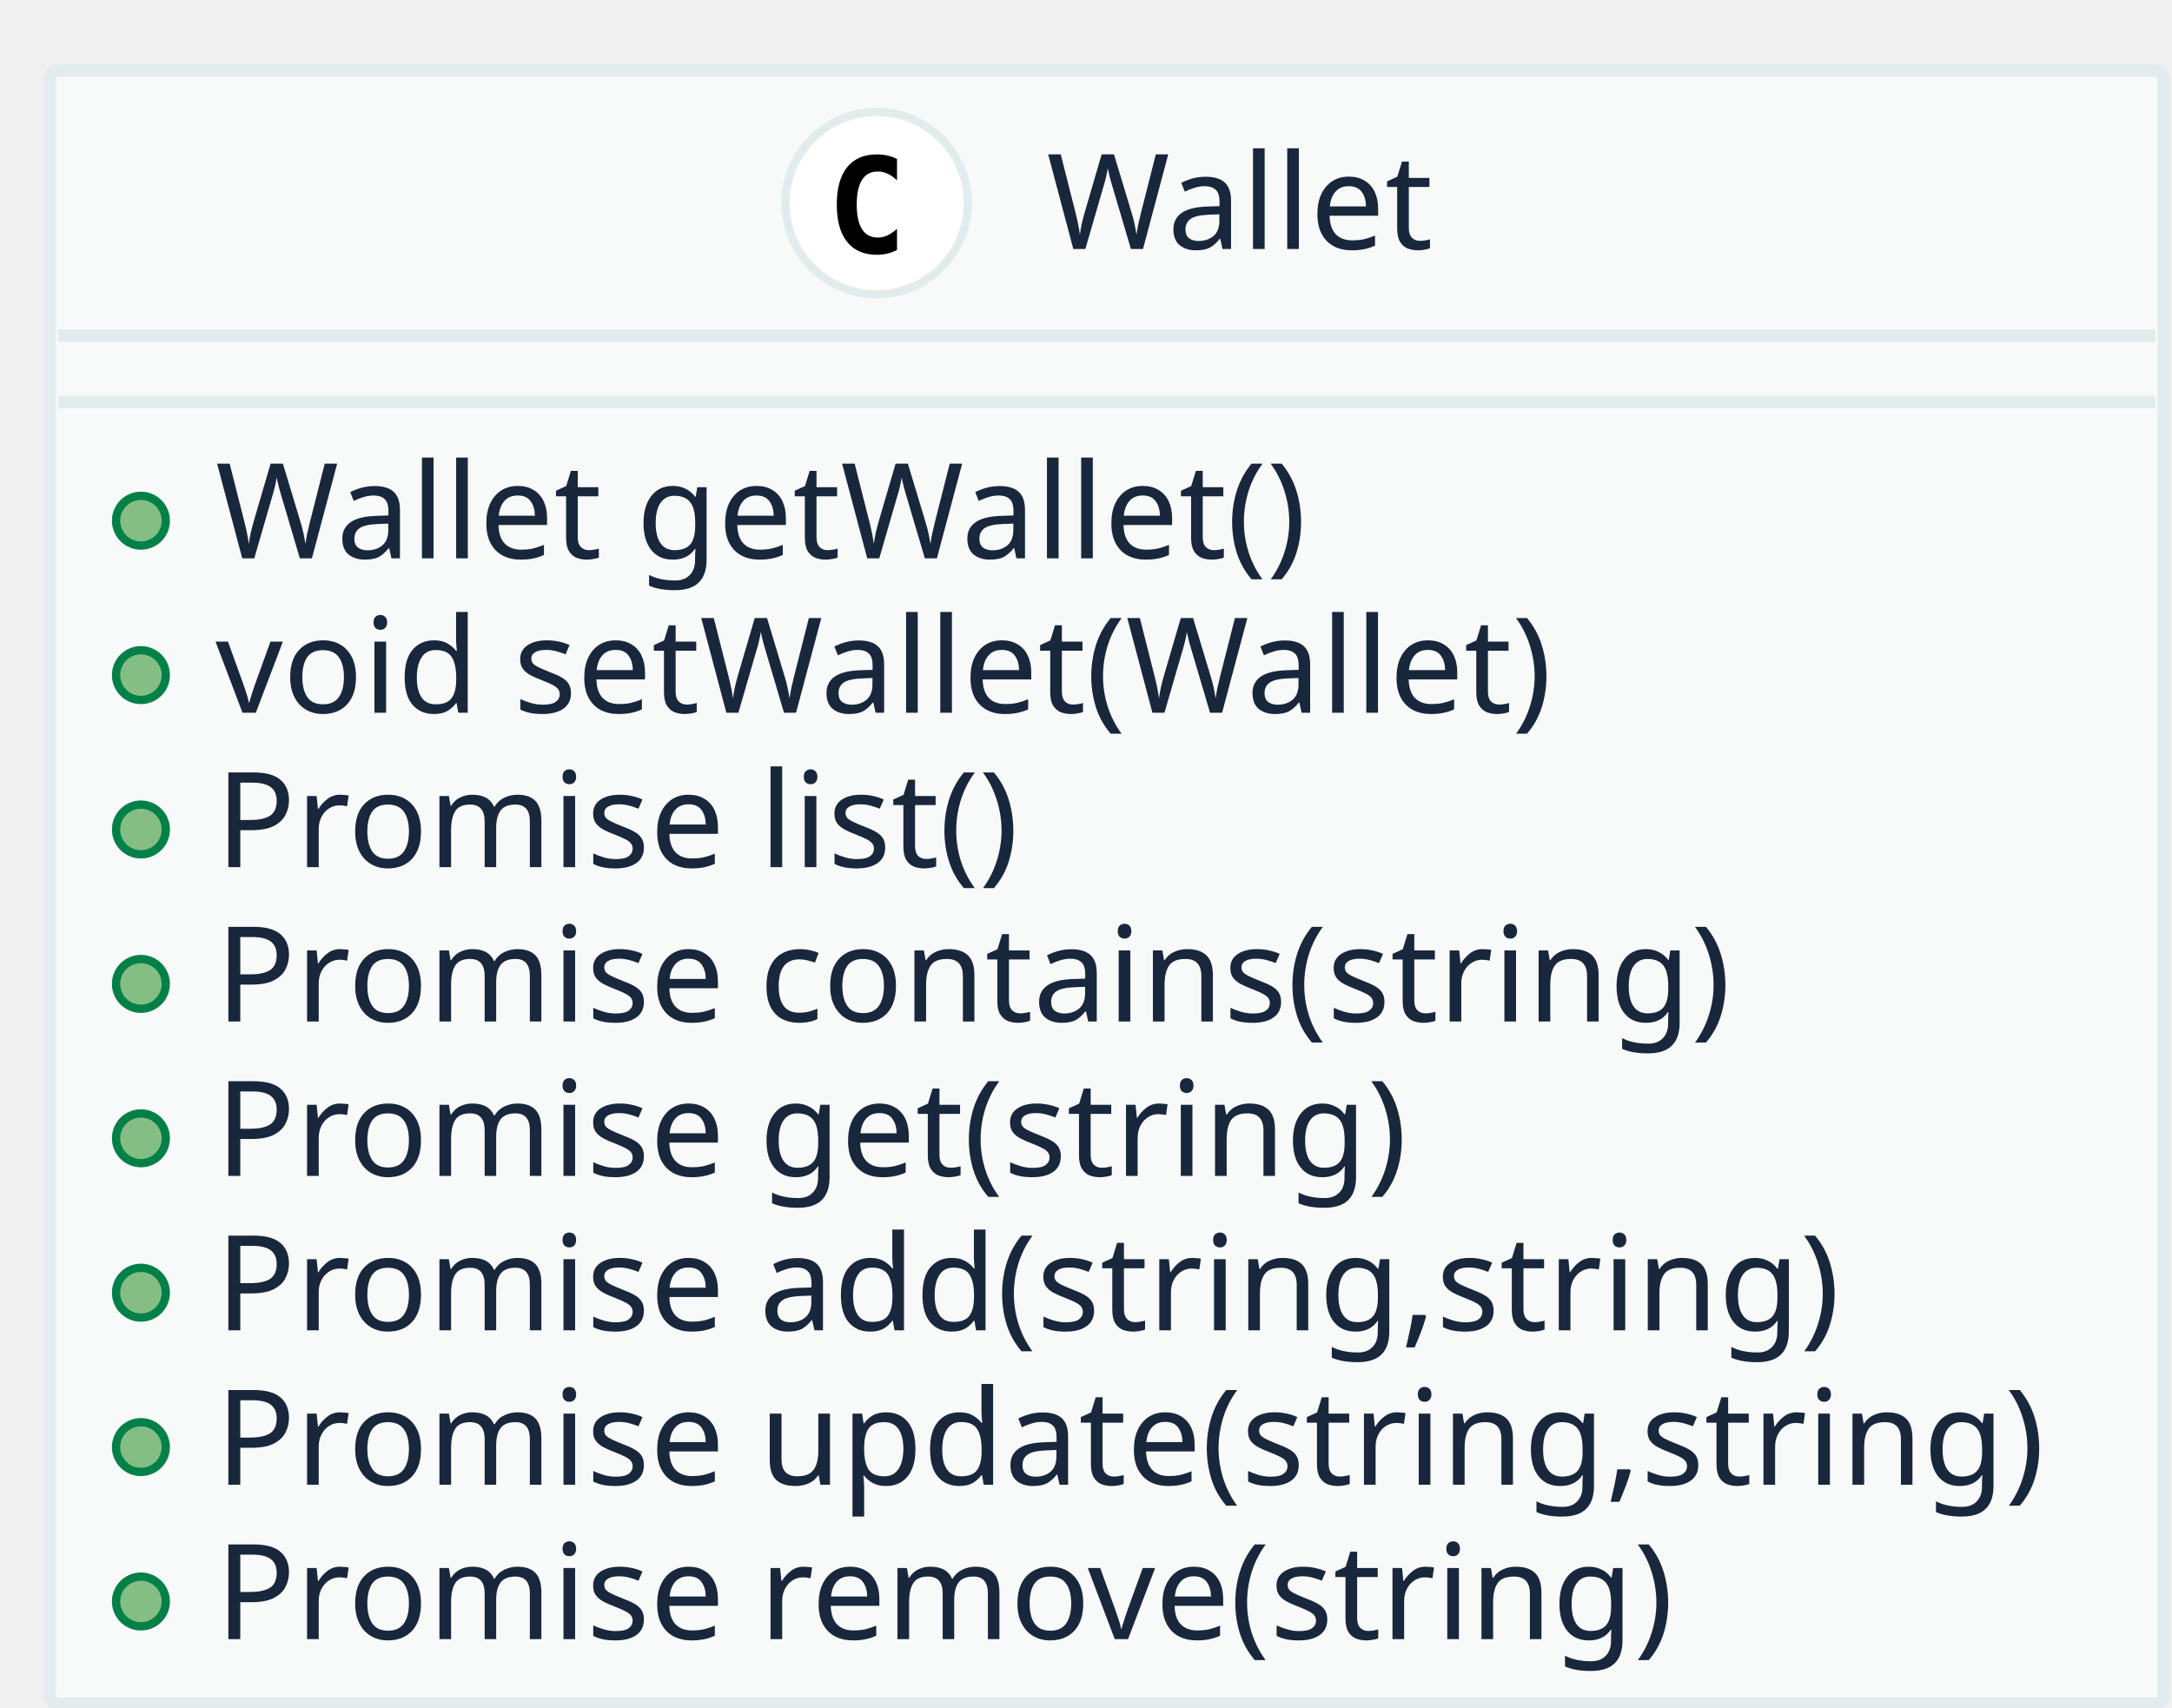
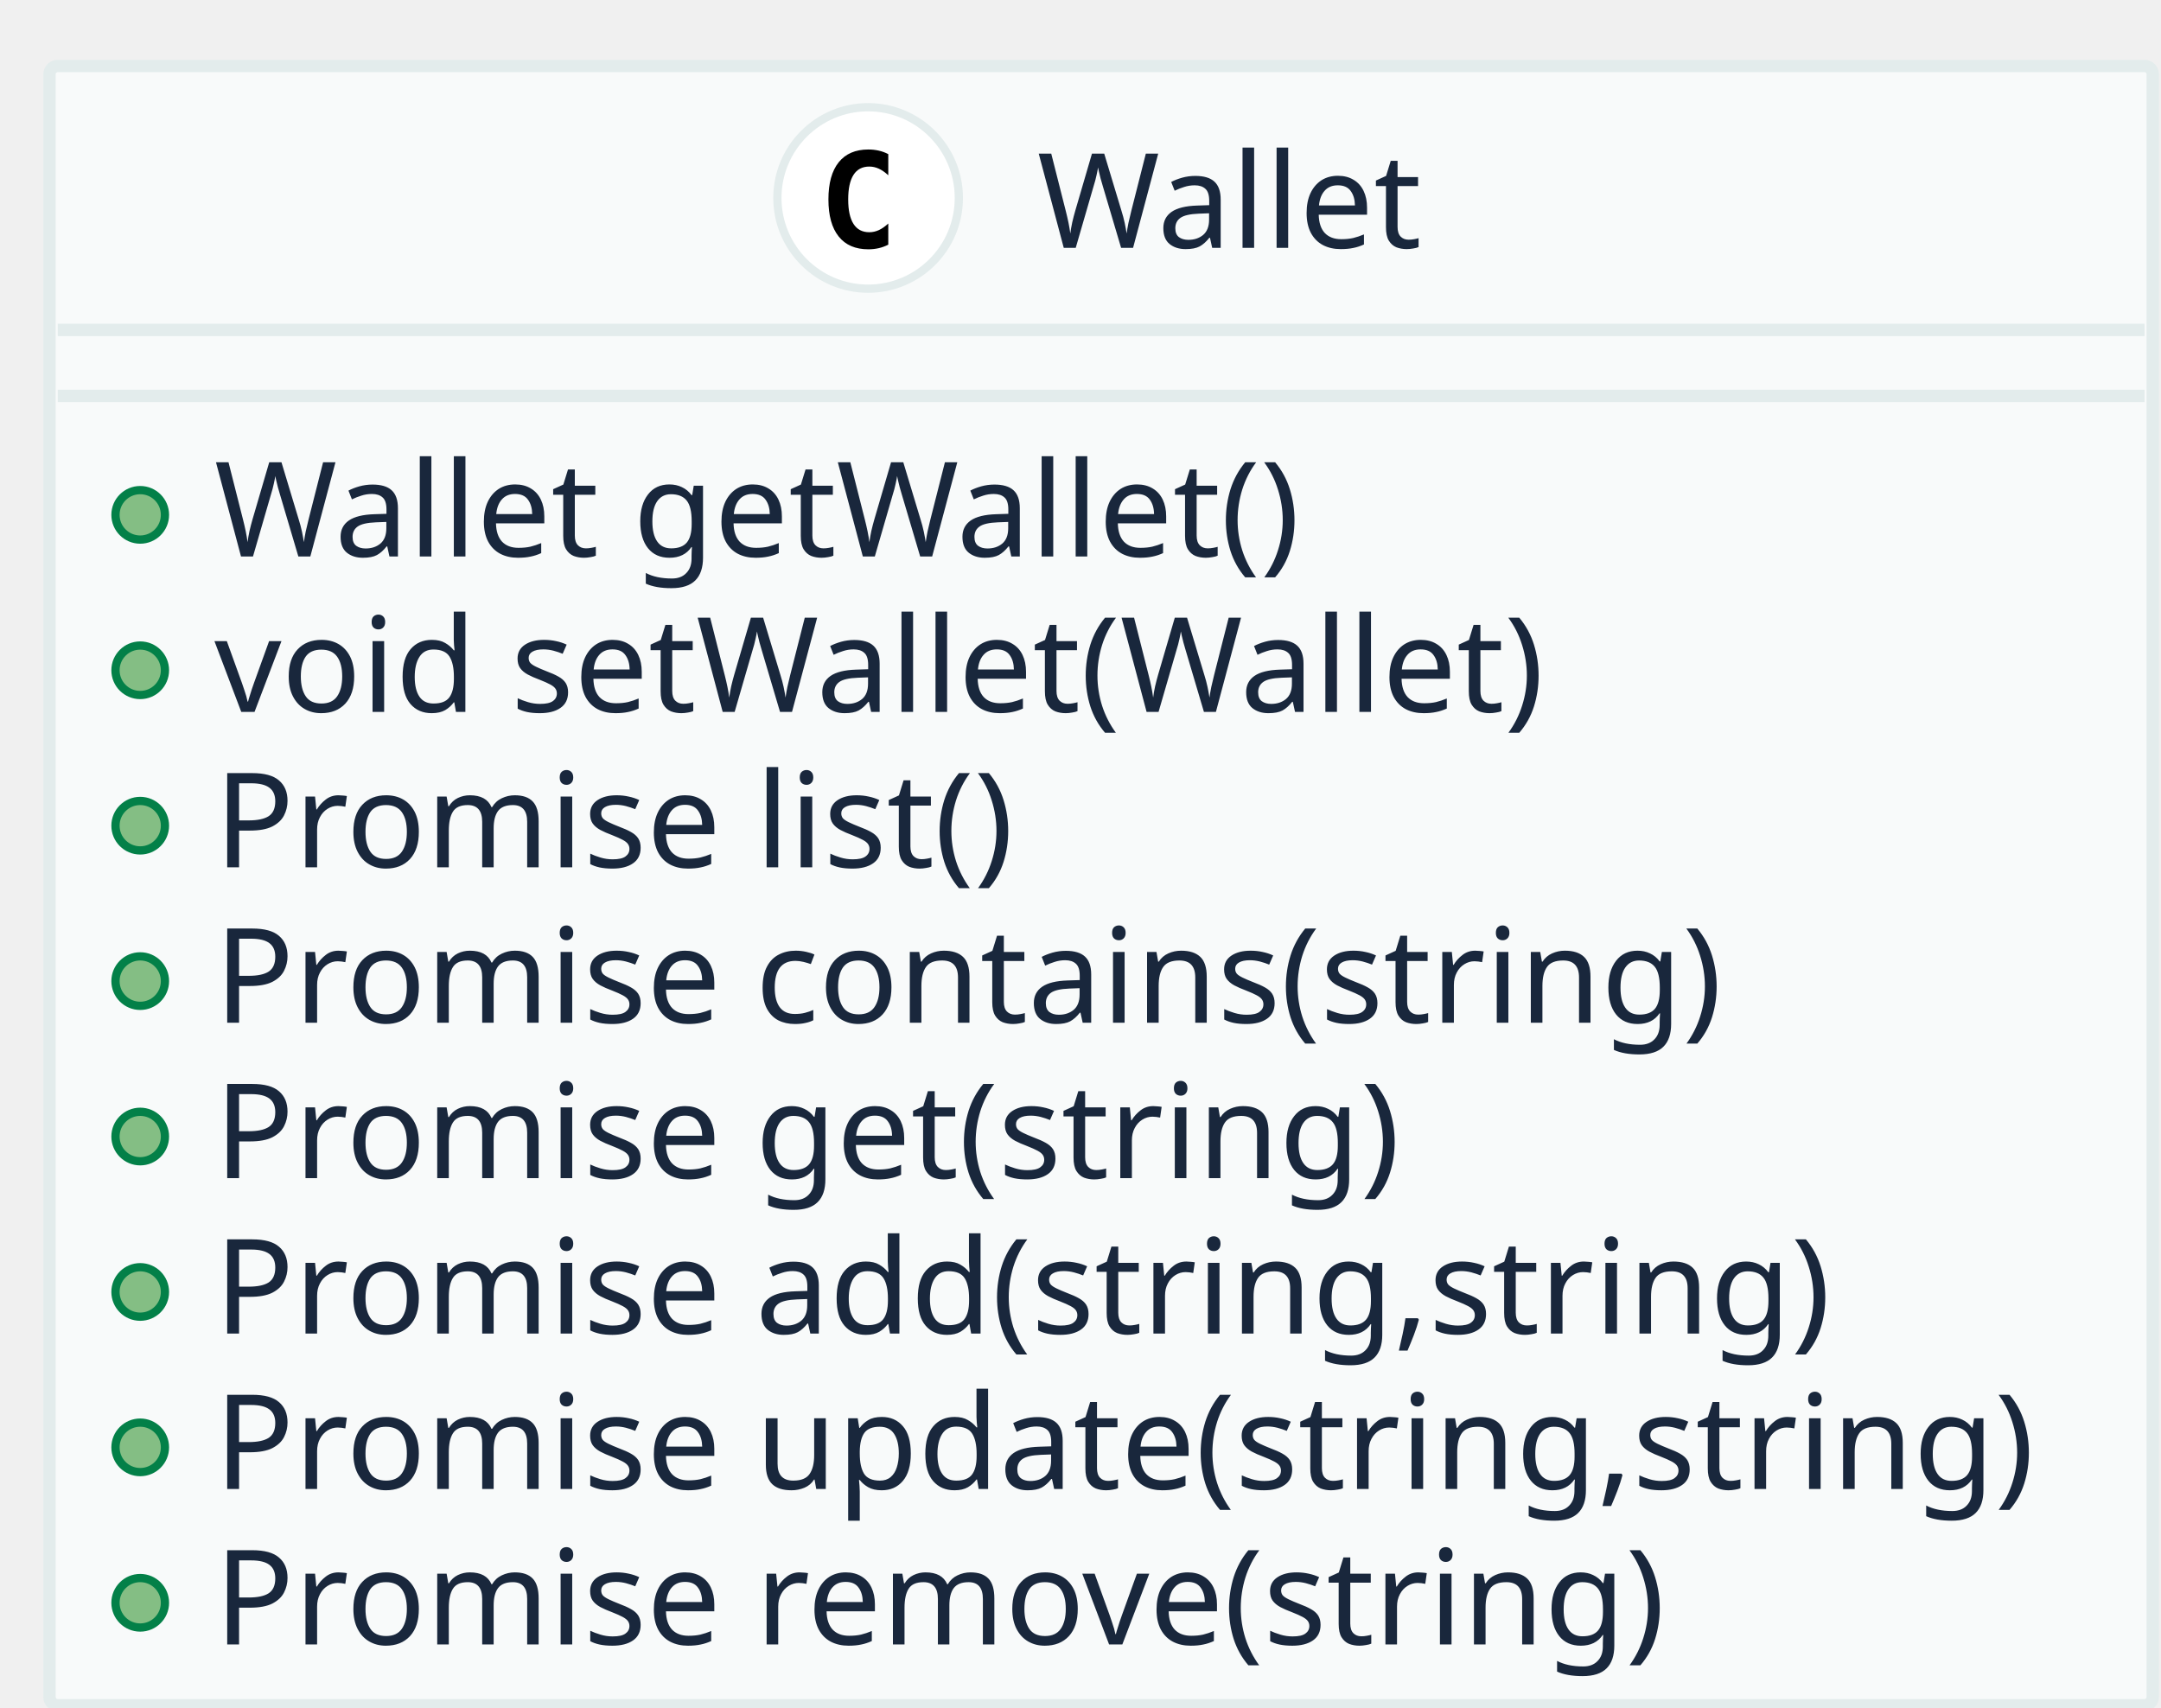
- <svg xmlns="http://www.w3.org/2000/svg" contentScriptType="application/ecmascript" contentStyleType="text/css" height="206px" preserveAspectRatio="none" style="width:262px;height:206px;" version="1.1" viewBox="0 0 262 206" width="262px" zoomAndPan="magnify">
+ <svg xmlns="http://www.w3.org/2000/svg" contentScriptType="application/ecmascript" contentStyleType="text/css" height="207px" preserveAspectRatio="none" style="width:262px;height:207px;" version="1.1" viewBox="0 0 262 207" width="262px" zoomAndPan="magnify">
  <defs />
  <g>
-     <rect fill="#F8FAFA" height="197" rx="1" ry="1" style="stroke: #E3ECEC; stroke-width: 1.5;" width="255" x="6" y="8.5" />
-     <ellipse cx="105.75" cy="24.5" fill="#FFFFFF" rx="11" ry="11" style="stroke: #E3ECEC; stroke-width: 1.0;" />
-     <path d="M108.203,30.156 Q107.656,30.438 107.055,30.586 Q106.453,30.734 105.781,30.734 Q103.422,30.734 102.18,29.172 Q100.938,27.609 100.938,24.672 Q100.938,21.734 102.18,20.18 Q103.422,18.625 105.781,18.625 Q106.453,18.625 107.062,18.766 Q107.672,18.906 108.203,19.188 L108.203,21.75 Q107.609,21.203 107.047,20.945 Q106.484,20.688 105.891,20.688 Q104.625,20.688 103.984,21.695 Q103.344,22.703 103.344,24.672 Q103.344,26.641 103.984,27.648 Q104.625,28.656 105.891,28.656 Q106.484,28.656 107.047,28.398 Q107.609,28.141 108.203,27.594 L108.203,30.156 Z " />
-     <text fill="#19273C" font-family="sans-serif" font-size="16" lengthAdjust="spacingAndGlyphs" textLength="47" x="126.25" y="30.039">Wallet</text>
-     <line style="stroke: #E3ECEC; stroke-width: 1.5;" x1="7" x2="260" y1="40.5" y2="40.5" />
-     <line style="stroke: #E3ECEC; stroke-width: 1.5;" x1="7" x2="260" y1="48.5" y2="48.5" />
-     <ellipse cx="17" cy="62.812" fill="#84BE84" rx="3" ry="3" style="stroke: #038048; stroke-width: 1.0;" />
-     <text fill="#19273C" font-family="sans-serif" font-size="16" lengthAdjust="spacingAndGlyphs" textLength="136" x="26" y="67.352">Wallet getWallet()</text>
-     <ellipse cx="17" cy="81.438" fill="#84BE84" rx="3" ry="3" style="stroke: #038048; stroke-width: 1.0;" />
-     <text fill="#19273C" font-family="sans-serif" font-size="16" lengthAdjust="spacingAndGlyphs" textLength="167" x="26" y="85.977">void setWallet(Wallet)</text>
-     <ellipse cx="17" cy="100.062" fill="#84BE84" rx="3" ry="3" style="stroke: #038048; stroke-width: 1.0;" />
-     <text fill="#19273C" font-family="sans-serif" font-size="16" lengthAdjust="spacingAndGlyphs" textLength="101" x="26" y="104.602">Promise list()</text>
-     <ellipse cx="17" cy="118.688" fill="#84BE84" rx="3" ry="3" style="stroke: #038048; stroke-width: 1.0;" />
-     <text fill="#19273C" font-family="sans-serif" font-size="16" lengthAdjust="spacingAndGlyphs" textLength="191" x="26" y="123.227">Promise contains(string)</text>
-     <ellipse cx="17" cy="137.312" fill="#84BE84" rx="3" ry="3" style="stroke: #038048; stroke-width: 1.0;" />
-     <text fill="#19273C" font-family="sans-serif" font-size="16" lengthAdjust="spacingAndGlyphs" textLength="150" x="26" y="141.852">Promise get(string)</text>
-     <ellipse cx="17" cy="155.938" fill="#84BE84" rx="3" ry="3" style="stroke: #038048; stroke-width: 1.0;" />
-     <text fill="#19273C" font-family="sans-serif" font-size="16" lengthAdjust="spacingAndGlyphs" textLength="204" x="26" y="160.477">Promise add(string,string)</text>
-     <ellipse cx="17" cy="174.562" fill="#84BE84" rx="3" ry="3" style="stroke: #038048; stroke-width: 1.0;" />
-     <text fill="#19273C" font-family="sans-serif" font-size="16" lengthAdjust="spacingAndGlyphs" textLength="229" x="26" y="179.102">Promise update(string,string)</text>
-     <ellipse cx="17" cy="193.188" fill="#84BE84" rx="3" ry="3" style="stroke: #038048; stroke-width: 1.0;" />
-     <text fill="#19273C" font-family="sans-serif" font-size="16" lengthAdjust="spacingAndGlyphs" textLength="184" x="26" y="197.727">Promise remove(string)</text>
+     <rect fill="#F8FAFA" height="198.75" rx="1" ry="1" style="stroke: #E3ECEC; stroke-width: 1.5;" width="255" x="6" y="8" />
+     <ellipse cx="105.25" cy="24" fill="#FFFFFF" rx="11" ry="11" style="stroke: #E3ECEC; stroke-width: 1.0;" />
+     <path d="M107.695,29.664 Q107.148,29.945 106.547,30.086 Q105.945,30.227 105.281,30.227 Q102.922,30.227 101.68,28.672 Q100.438,27.117 100.438,24.18 Q100.438,21.234 101.68,19.68 Q102.922,18.125 105.281,18.125 Q105.945,18.125 106.555,18.266 Q107.164,18.406 107.695,18.688 L107.695,21.25 Q107.102,20.703 106.543,20.449 Q105.984,20.195 105.391,20.195 Q104.125,20.195 103.481,21.199 Q102.836,22.203 102.836,24.18 Q102.836,26.148 103.481,27.152 Q104.125,28.156 105.391,28.156 Q105.984,28.156 106.543,27.902 Q107.102,27.648 107.695,27.102 Z " />
+     <text fill="#19273C" font-family="sans-serif" font-size="16" lengthAdjust="spacingAndGlyphs" textLength="48" x="125.75" y="30.047">Wallet</text>
+     <line style="stroke: #E3ECEC; stroke-width: 1.5;" x1="7" x2="260" y1="40" y2="40" />
+     <line style="stroke: #E3ECEC; stroke-width: 1.5;" x1="7" x2="260" y1="48" y2="48" />
+     <ellipse cx="17" cy="62.422" fill="#84BE84" rx="3" ry="3" style="stroke: #038048; stroke-width: 1.0;" />
+     <text fill="#19273C" font-family="sans-serif" font-size="16" lengthAdjust="spacingAndGlyphs" textLength="136" x="26" y="67.469">Wallet getWallet()</text>
+     <ellipse cx="17" cy="81.266" fill="#84BE84" rx="3" ry="3" style="stroke: #038048; stroke-width: 1.0;" />
+     <text fill="#19273C" font-family="sans-serif" font-size="16" lengthAdjust="spacingAndGlyphs" textLength="167" x="26" y="86.312">void setWallet(Wallet)</text>
+     <ellipse cx="17" cy="100.109" fill="#84BE84" rx="3" ry="3" style="stroke: #038048; stroke-width: 1.0;" />
+     <text fill="#19273C" font-family="sans-serif" font-size="16" lengthAdjust="spacingAndGlyphs" textLength="102" x="26" y="105.156">Promise list()</text>
+     <ellipse cx="17" cy="118.953" fill="#84BE84" rx="3" ry="3" style="stroke: #038048; stroke-width: 1.0;" />
+     <text fill="#19273C" font-family="sans-serif" font-size="16" lengthAdjust="spacingAndGlyphs" textLength="190" x="26" y="124">Promise contains(string)</text>
+     <ellipse cx="17" cy="137.797" fill="#84BE84" rx="3" ry="3" style="stroke: #038048; stroke-width: 1.0;" />
+     <text fill="#19273C" font-family="sans-serif" font-size="16" lengthAdjust="spacingAndGlyphs" textLength="149" x="26" y="142.844">Promise get(string)</text>
+     <ellipse cx="17" cy="156.641" fill="#84BE84" rx="3" ry="3" style="stroke: #038048; stroke-width: 1.0;" />
+     <text fill="#19273C" font-family="sans-serif" font-size="16" lengthAdjust="spacingAndGlyphs" textLength="204" x="26" y="161.688">Promise add(string,string)</text>
+     <ellipse cx="17" cy="175.484" fill="#84BE84" rx="3" ry="3" style="stroke: #038048; stroke-width: 1.0;" />
+     <text fill="#19273C" font-family="sans-serif" font-size="16" lengthAdjust="spacingAndGlyphs" textLength="229" x="26" y="180.531">Promise update(string,string)</text>
+     <ellipse cx="17" cy="194.328" fill="#84BE84" rx="3" ry="3" style="stroke: #038048; stroke-width: 1.0;" />
+     <text fill="#19273C" font-family="sans-serif" font-size="16" lengthAdjust="spacingAndGlyphs" textLength="182" x="26" y="199.375">Promise remove(string)</text>
  </g>
</svg>
